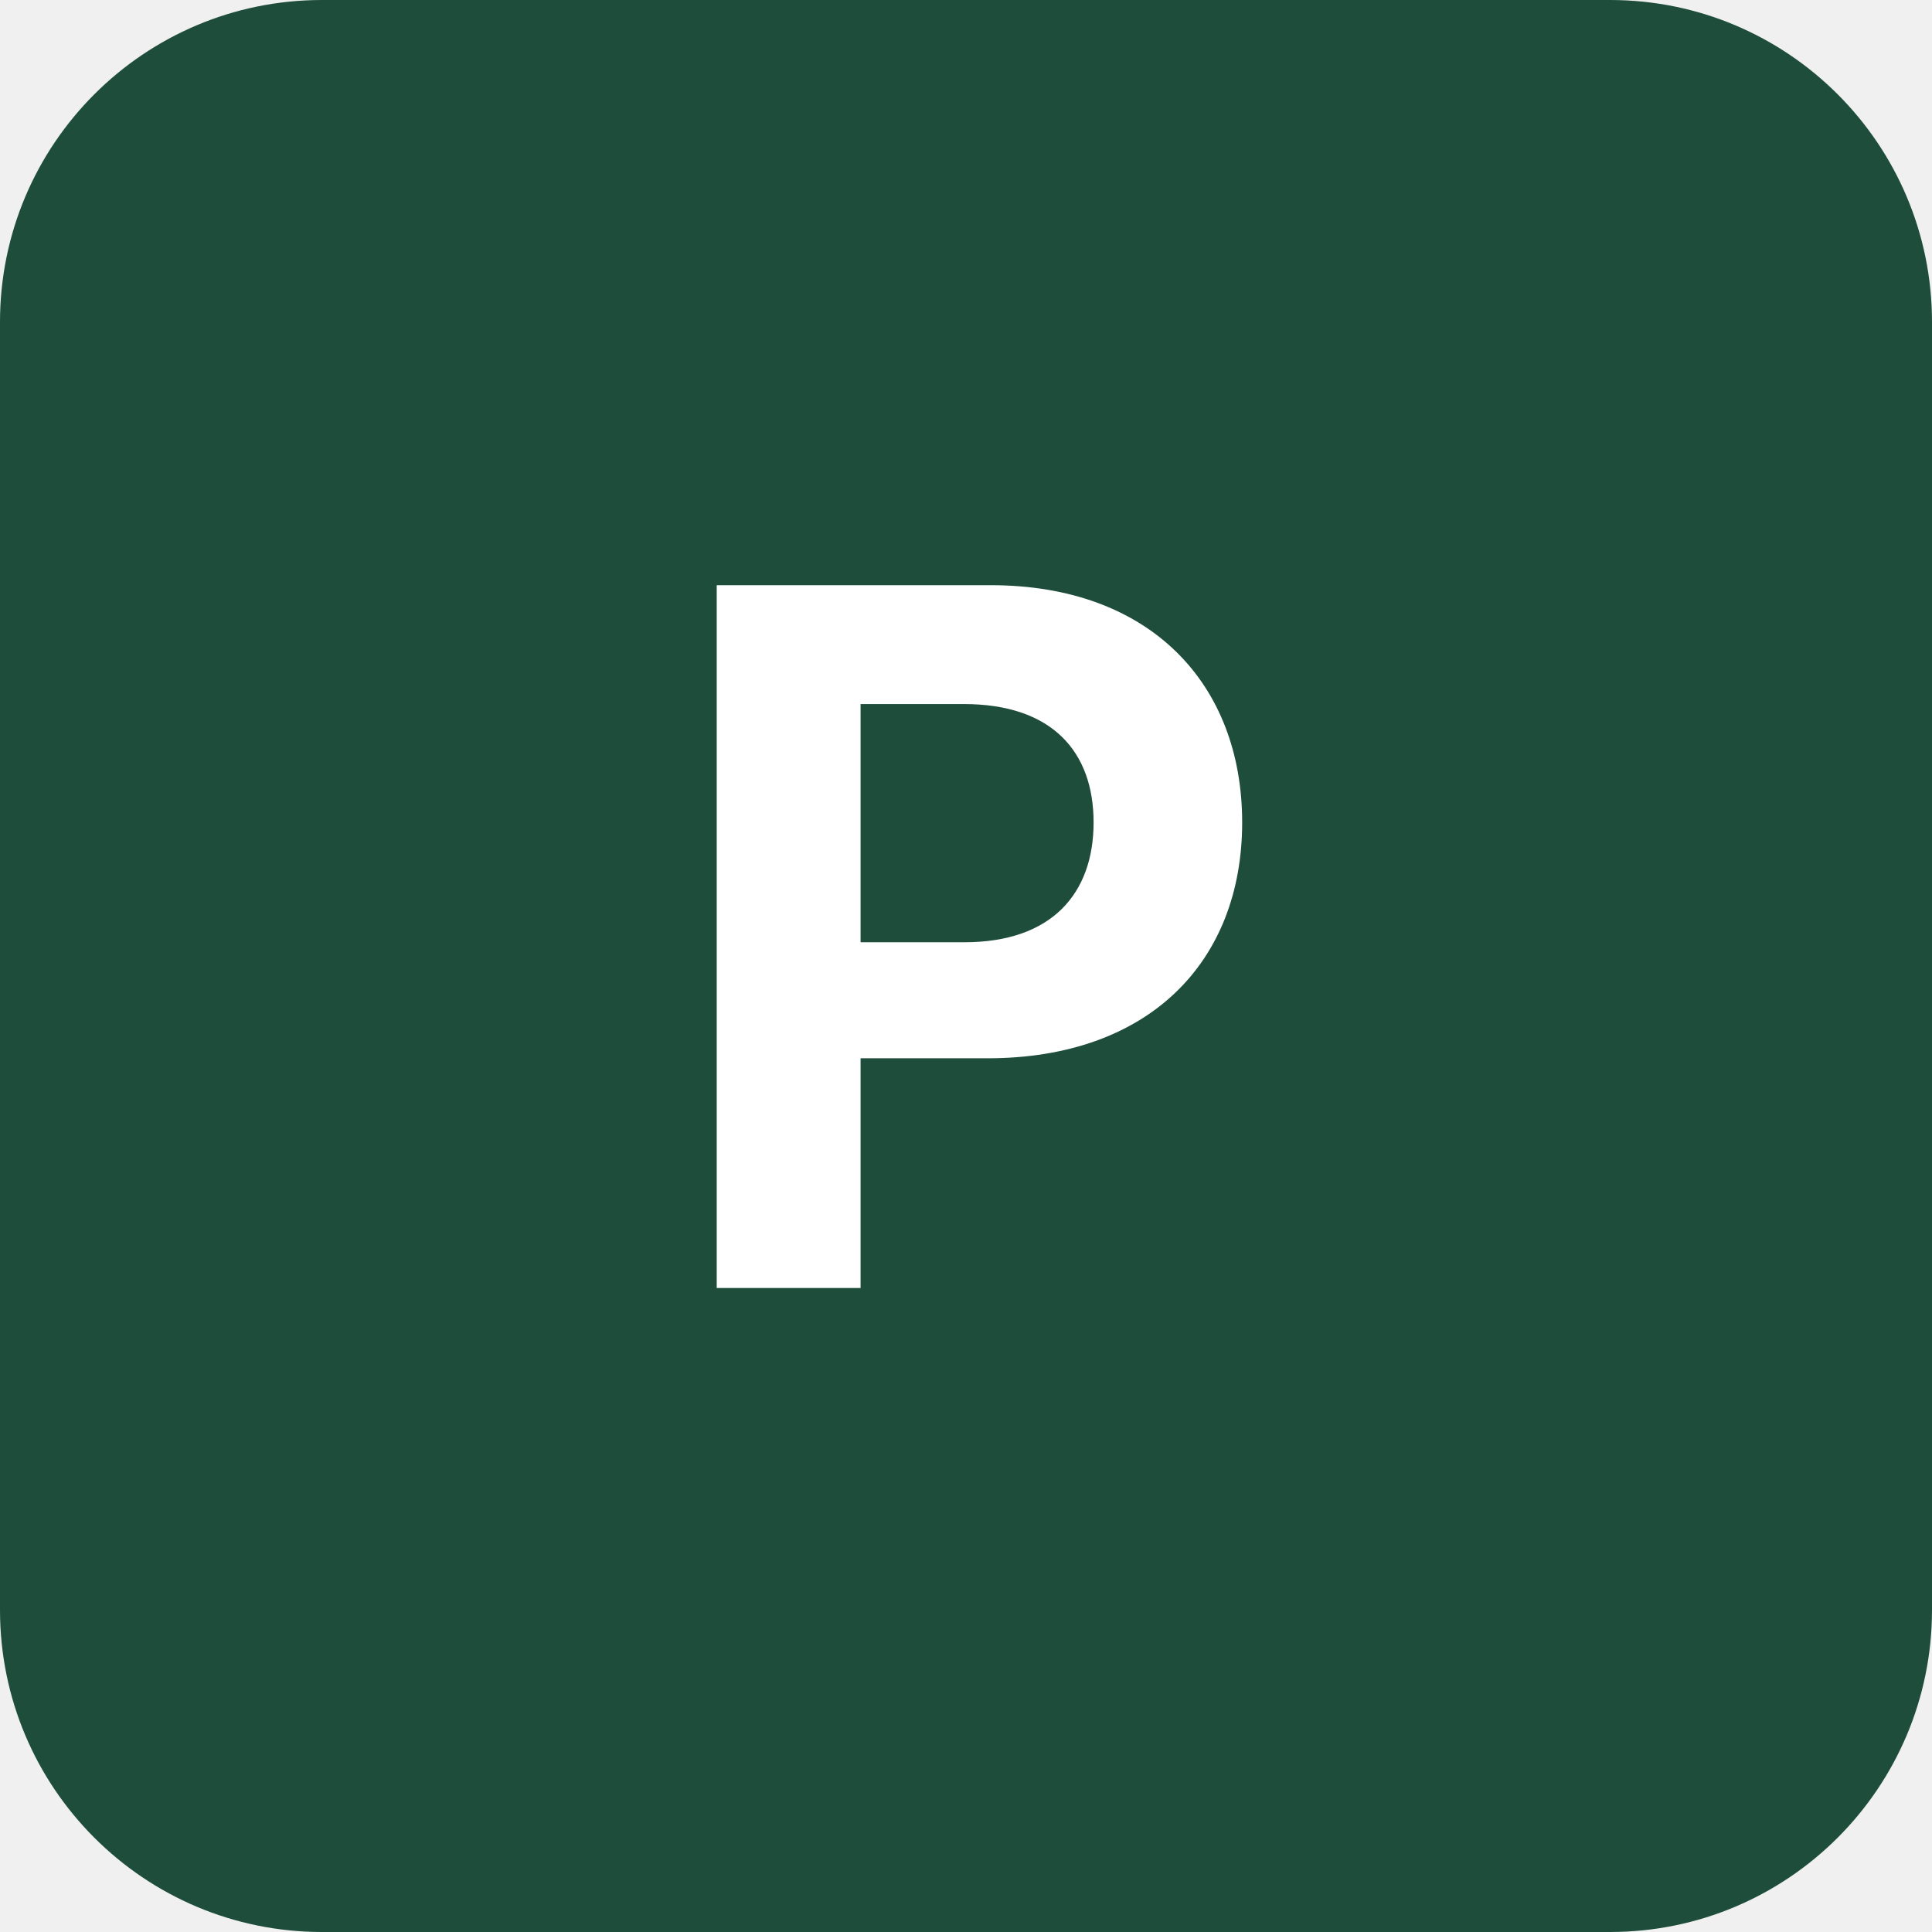
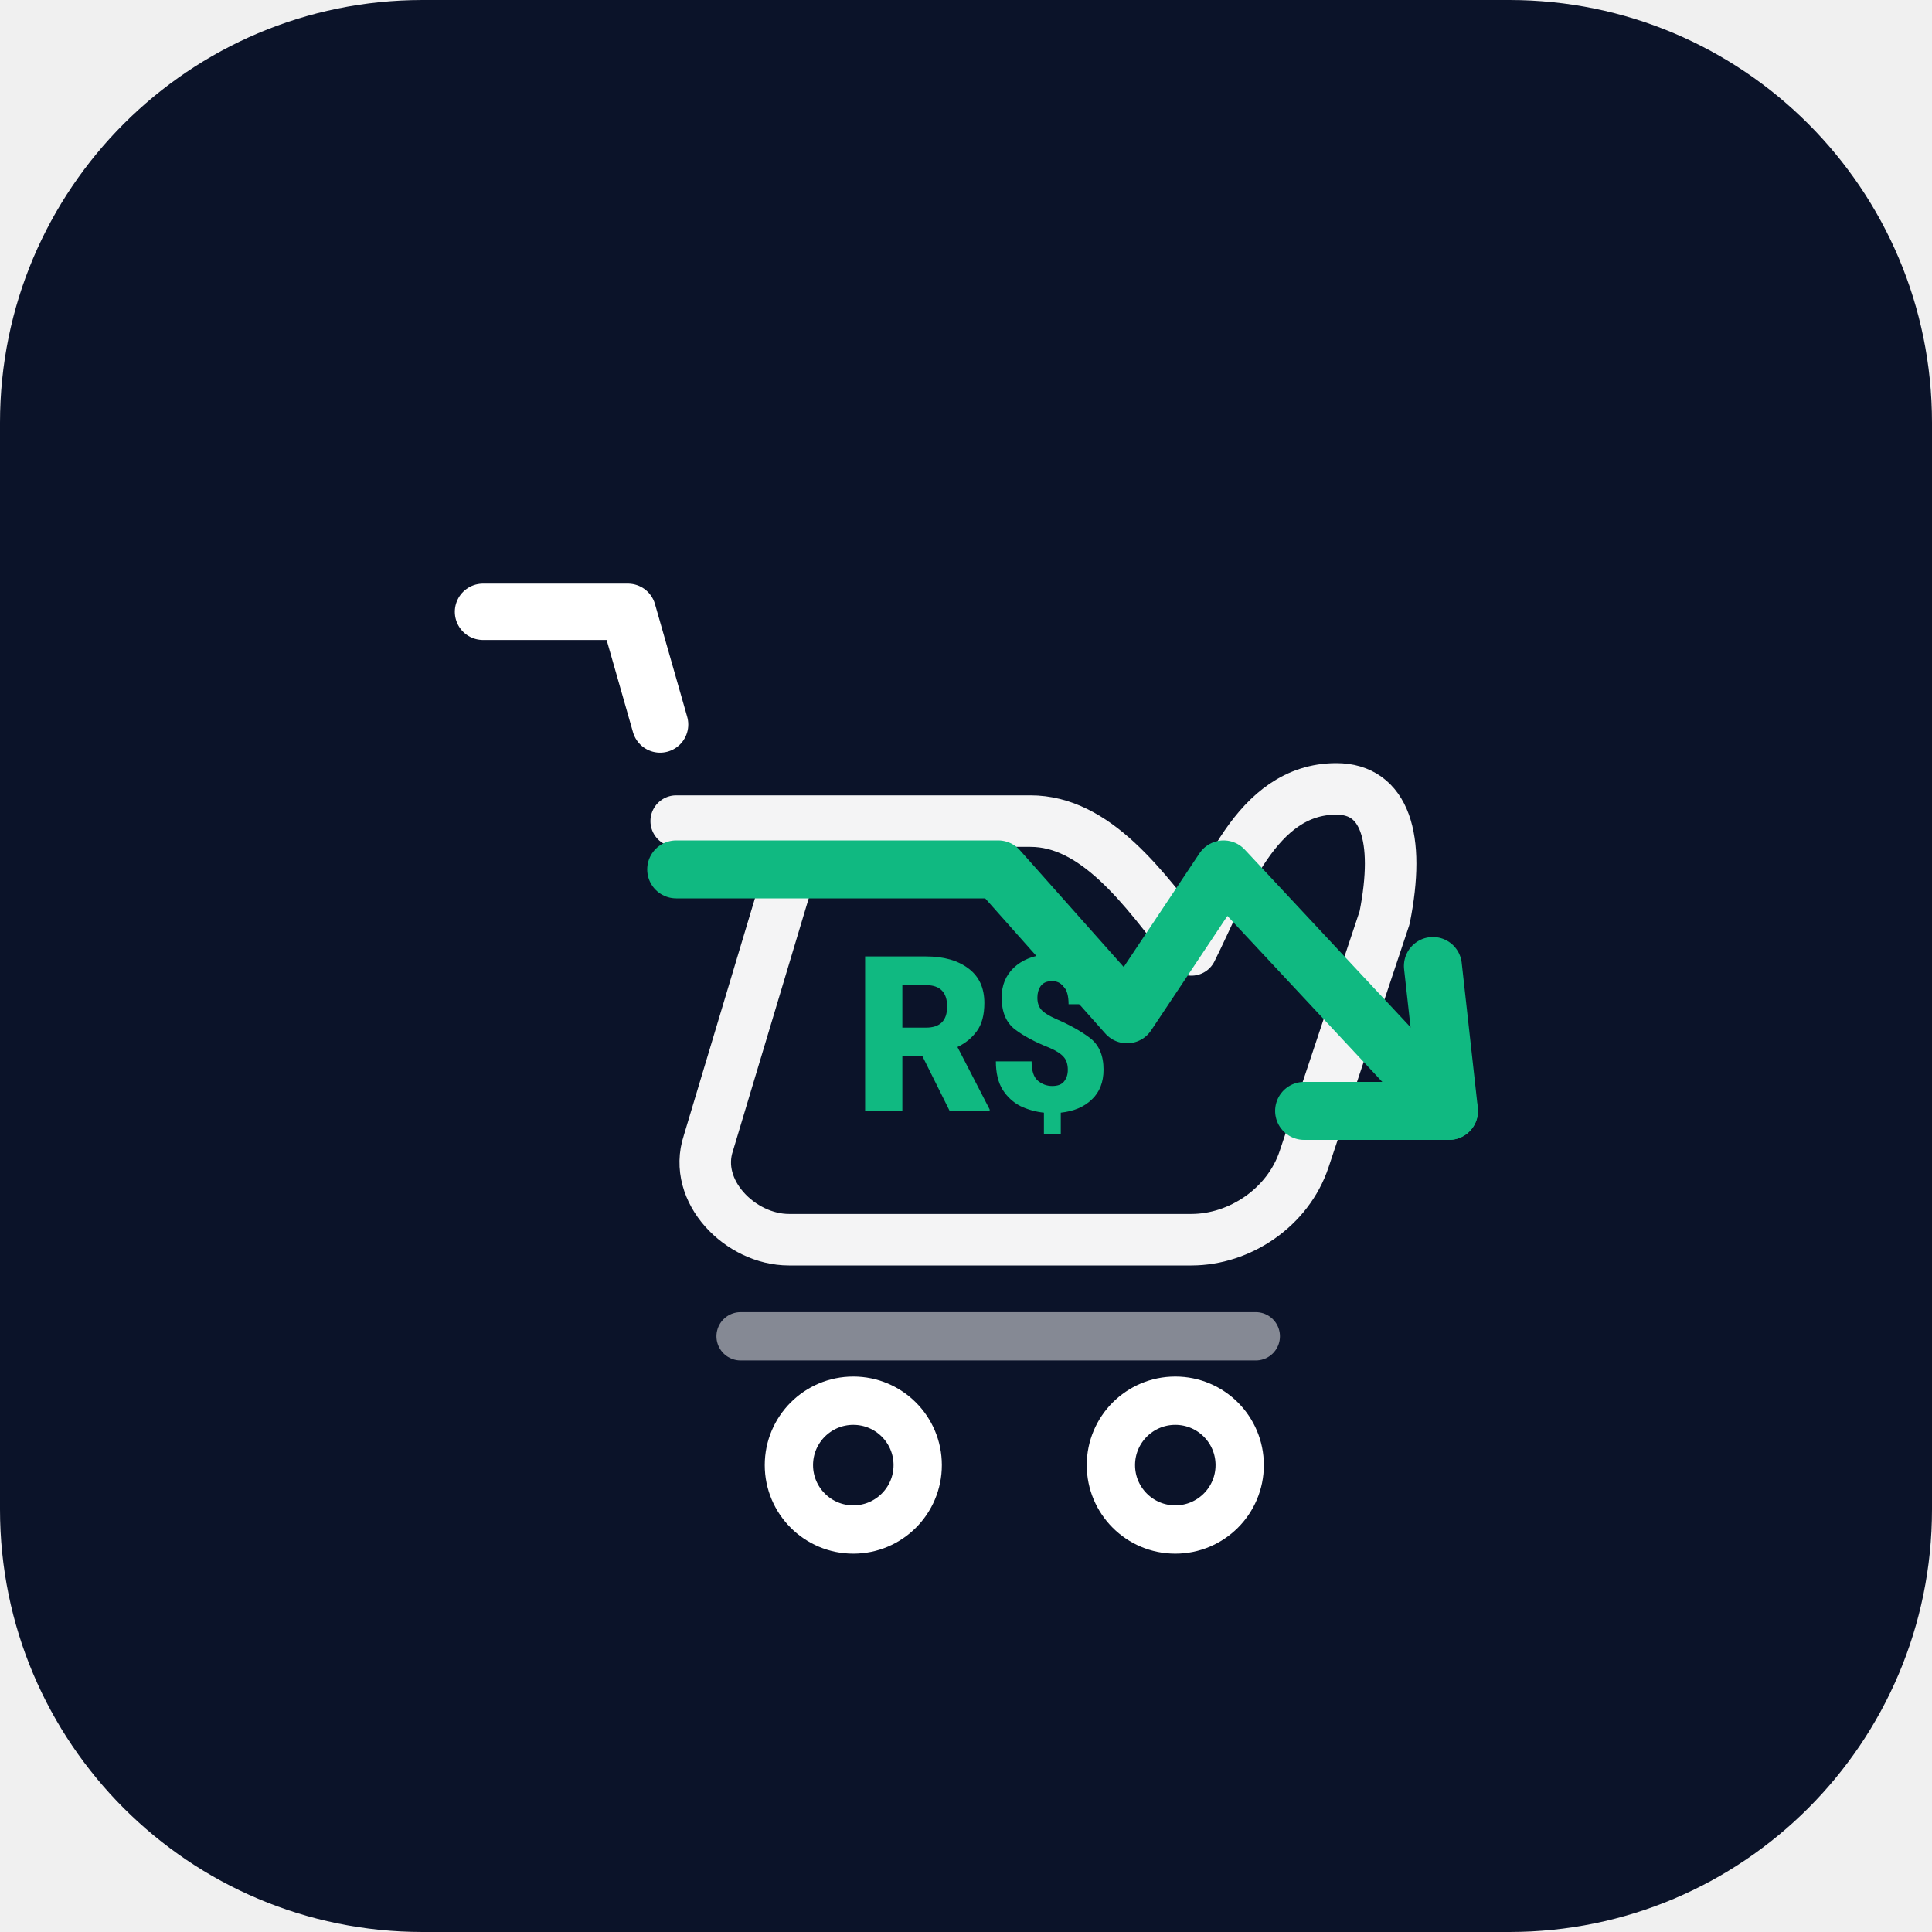
- <svg xmlns="http://www.w3.org/2000/svg" viewBox="0 0 192 192" width="192" height="192">
-   <rect width="192" height="192" rx="32" fill="#1e4d3b" />
-   <text x="96" y="128" font-family="Inter, system-ui, sans-serif" font-size="96" font-weight="bold" fill="#ffffff" text-anchor="middle">P</text>
+ <svg xmlns="http://www.w3.org/2000/svg" viewBox="0 0 192 192" width="192" height="192" fill="none">
+   <rect width="192" height="192" rx="42" fill="#0b1329" />
+   <g transform="translate(16, 16) scale(1.6)">
+     <path d="M 20 28 L 29 28 L 31 35" stroke="#ffffff" stroke-width="3.5" stroke-linecap="round" stroke-linejoin="round" />
+     <path d="M 32 41 L 54 41 C 58 41 61 45 64 49 C 66 45 68 39 73 39 C 76 39 77 42 76 47 L 71 62 C 70 65 67 67 64 67 L 39 67 C 36 67 33 64 34 61 L 40 41" stroke="#ffffff" stroke-width="3.2" stroke-linecap="round" stroke-linejoin="round" opacity="0.95" />
+     <path d="M 36 73 L 68 73" stroke="#ffffff" stroke-width="3" stroke-linecap="round" opacity="0.5" />
+     <text x="43" y="59" fill="#10b981" font-family="-apple-system, BlinkMacSystemFont, 'Segoe UI', Roboto, sans-serif" font-size="13.5" font-weight="800" letter-spacing="-0.5">R$</text>
+     <path d="M 32 44 L 52 44 L 60 53 L 66 44 L 80 59" stroke="#10b981" stroke-width="3.6" stroke-linecap="round" stroke-linejoin="round" />
+     <path d="M 71 59 L 80 59 L 79 50" stroke="#10b981" stroke-width="3.6" stroke-linecap="round" stroke-linejoin="round" />
+     <circle cx="43" cy="81" r="4" stroke="#ffffff" stroke-width="3" fill="none" />
+     <circle cx="63" cy="81" r="4" stroke="#ffffff" stroke-width="3" fill="none" />
+   </g>
</svg>
